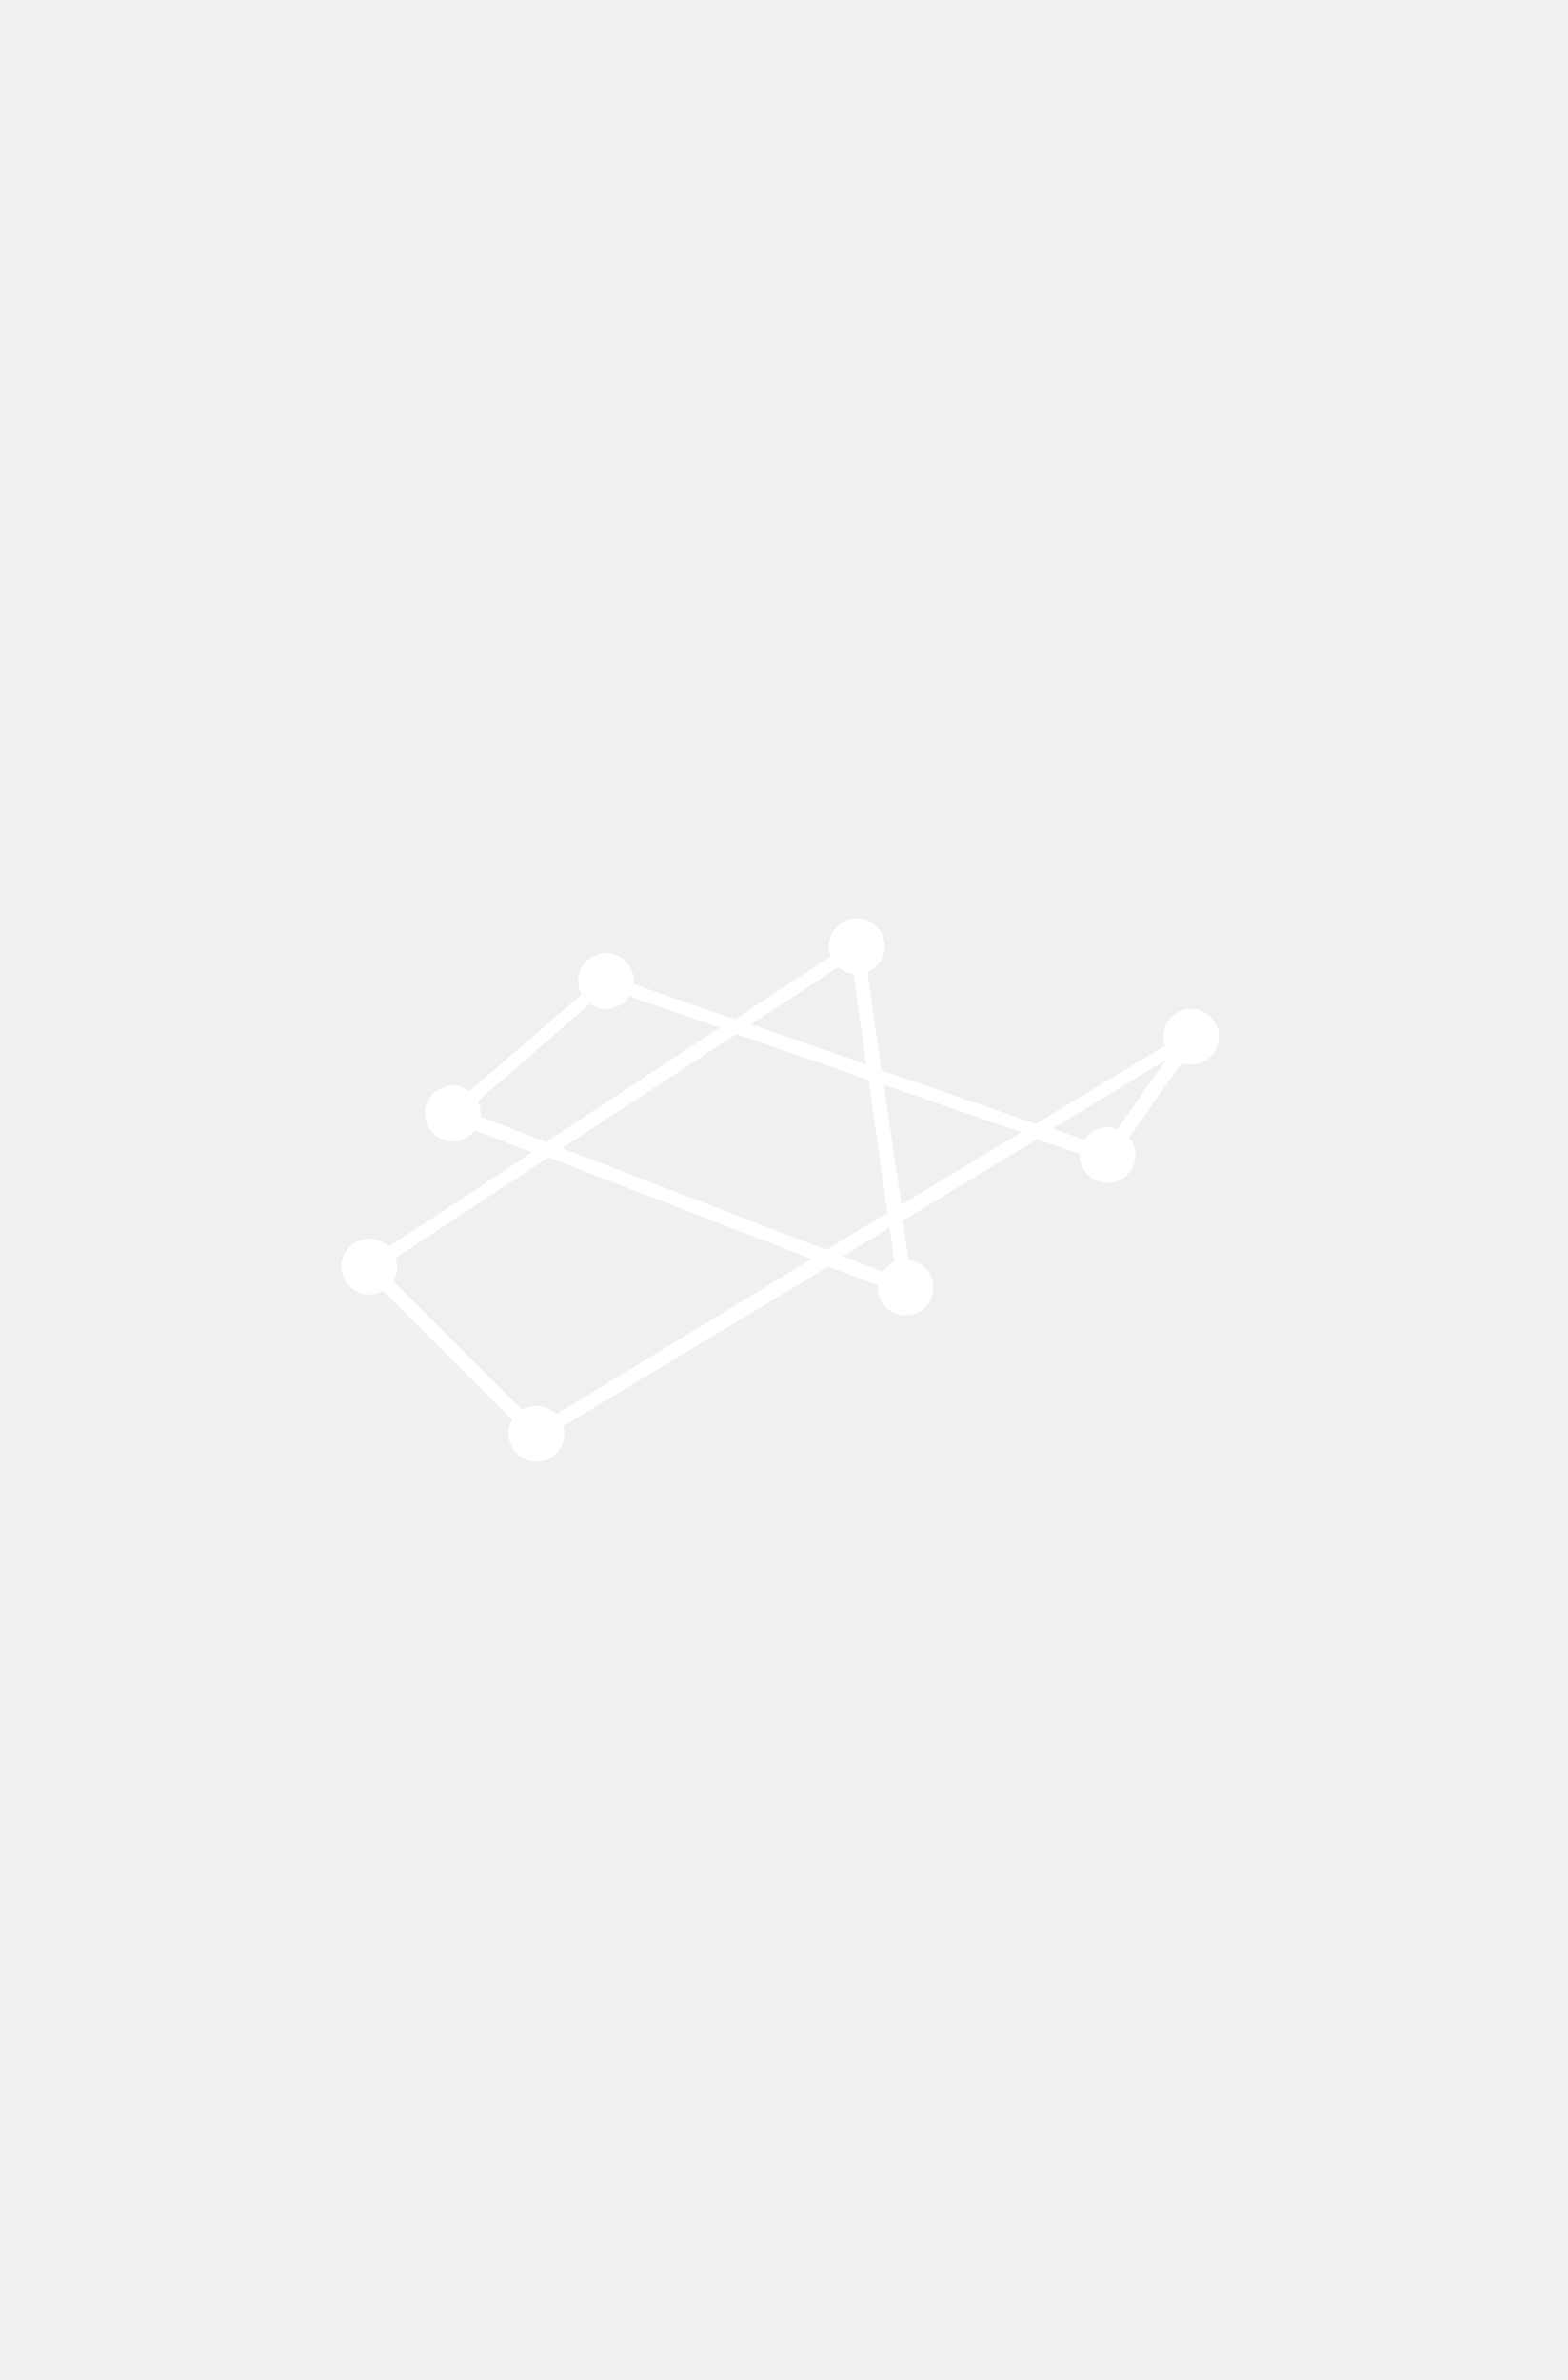
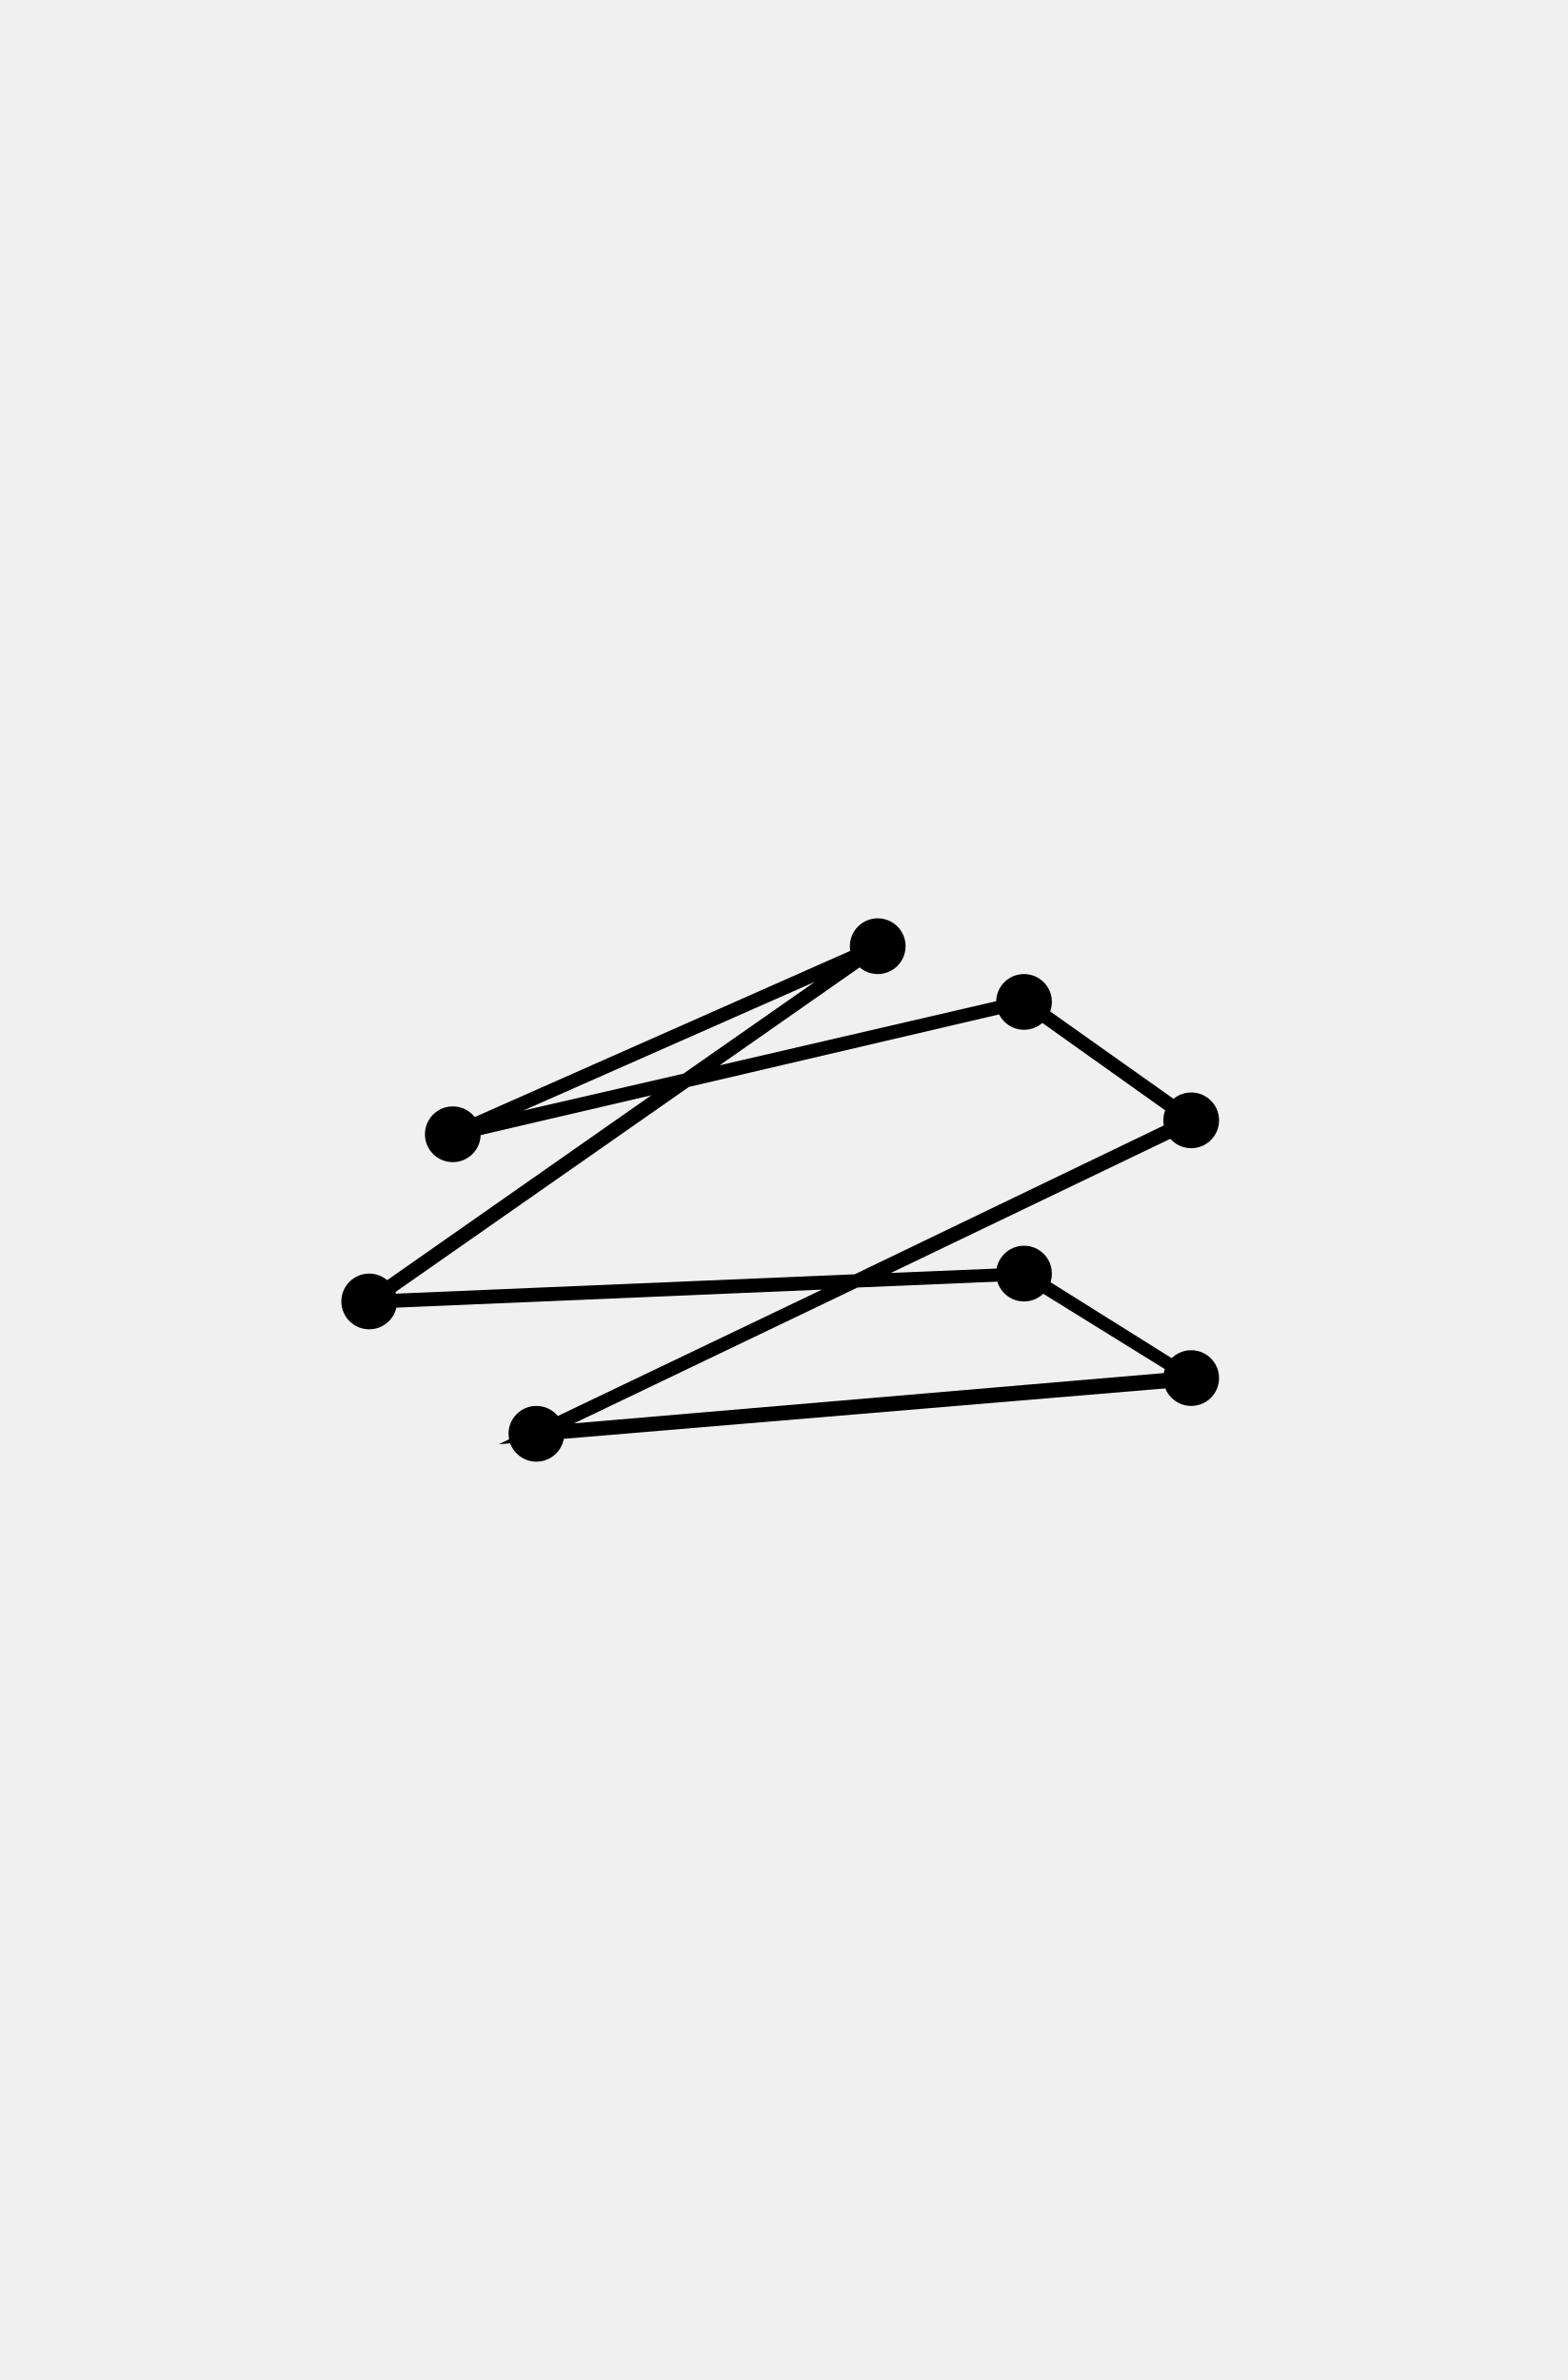
<svg xmlns="http://www.w3.org/2000/svg" version="1.1" id="Layer_1" x="0px" y="0px" width="1944px" height="2952px" viewBox="0 0 1944 2952" enable-background="new 0 0 1944 2952" xml:space="preserve">
  <g id="background" display="none">
-     <rect x="0" y="931.68" display="inline" fill="#B0BEC5" width="1944" height="1088.64" />
+     <rect y="931.68" display="inline" fill="#B0BEC5" width="1944" height="1088.64" />
  </g>
  <g id="label">
</g>
  <g id="art">
    <g id="ic_x5F_add_x0D_">
	</g>
-     <circle fill="#FFFFFF" cx="1373.76" cy="1432.8" r="34.56" />
-     <circle fill="#FFFFFF" cx="1123.2" cy="1596.96" r="34.56" />
-     <circle fill="#FFFFFF" cx="561.6" cy="1380.96" r="34.56" />
-     <circle fill="#FFFFFF" cx="751.68" cy="1216.8" r="34.56" />
-     <circle fill="#FFFFFF" cx="1062.72" cy="1173.6" r="34.56" />
-     <circle fill="#FFFFFF" cx="457.92" cy="1571.04" r="34.56" />
-     <circle fill="#FFFFFF" cx="1477.44" cy="1285.92" r="34.56" />
-     <circle fill="#FFFFFF" cx="665.28" cy="1778.4" r="34.56" />
-     <path fill="#FFFFFF" d="M669.6,1786.176l-10.368-0.864l-207.36-207.36l1.728-12.96l206.496-135.648l-101.088-38.88l-2.592-14.688   l190.08-164.16l8.64-1.728l156.384,54.432l146.88-96.768l12.96,6.048l21.6,153.792l191.808,66.528l188.352-114.048l11.232,12.096   l-103.68,146.88l-9.504,3.456l-84.672-29.376l-166.752,101.088l12.096,82.944l-11.232,9.504l-93.312-35.424L669.6,1786.176z    M471.744,1572.768l195.264,195.264l339.552-206.496l-326.592-126.144L471.744,1572.768z M1045.44,1558.08l66.528,25.92   l-8.64-61.344L1045.44,1558.08z M697.248,1424.16l327.456,126.144l76.032-45.792l-23.328-165.024l-164.16-57.024L697.248,1424.16z    M1096.416,1345.536l21.6,148.608l148.608-89.856L1096.416,1345.536z M1305.504,1399.968l64.8,22.464l76.032-108L1305.504,1399.968   z M578.016,1378.368l99.36,38.016l215.136-141.696l-139.104-48.384L578.016,1378.368z M931.392,1270.368l143.424,50.112   l-19.008-131.328L931.392,1270.368z" />
+     <circle cx="1477.44" cy="1389.6" r="34.56" />
+     <circle cx="1477.44" cy="1709.28" r="34.56" />
+     <circle cx="665.28" cy="1778.4" r="34.56" />
+     <circle cx="1270.08" cy="1242.72" r="34.56" />
+     <circle cx="1088.64" cy="1173.6" r="34.56" />
+     <circle cx="457.92" cy="1614.24" r="34.56" />
+     <circle cx="1270.08" cy="1579.68" r="34.56" />
+     <circle cx="561.6" cy="1406.88" r="34.56" />
+     <path d="M618.624,1791.36l400.896-191.808l-591.84,25.056l380.16-266.112l-244.512,57.024l-5.184-16.416l527.04-233.28l8.64,14.688   l-201.312,140.832l380.16-88.128l3.456,2.592l219.456,155.52l-390.528,187.488l168.48-6.912l2.592,1.728l228.96,143.424   L618.624,1791.36z M1063.584,1596.96l-351.648,168.48l739.584-63.072l-184.032-114.048L1063.584,1596.96z M854.496,1348.128   l-367.2,256.608l572.832-24.192l400.032-192.672l-191.808-136.512L854.496,1348.128z M1010.88,1217.664l-362.016,159.84   l198.72-45.792L1010.88,1217.664z" />
  </g>
  <g id="Guides">
</g>
</svg>
